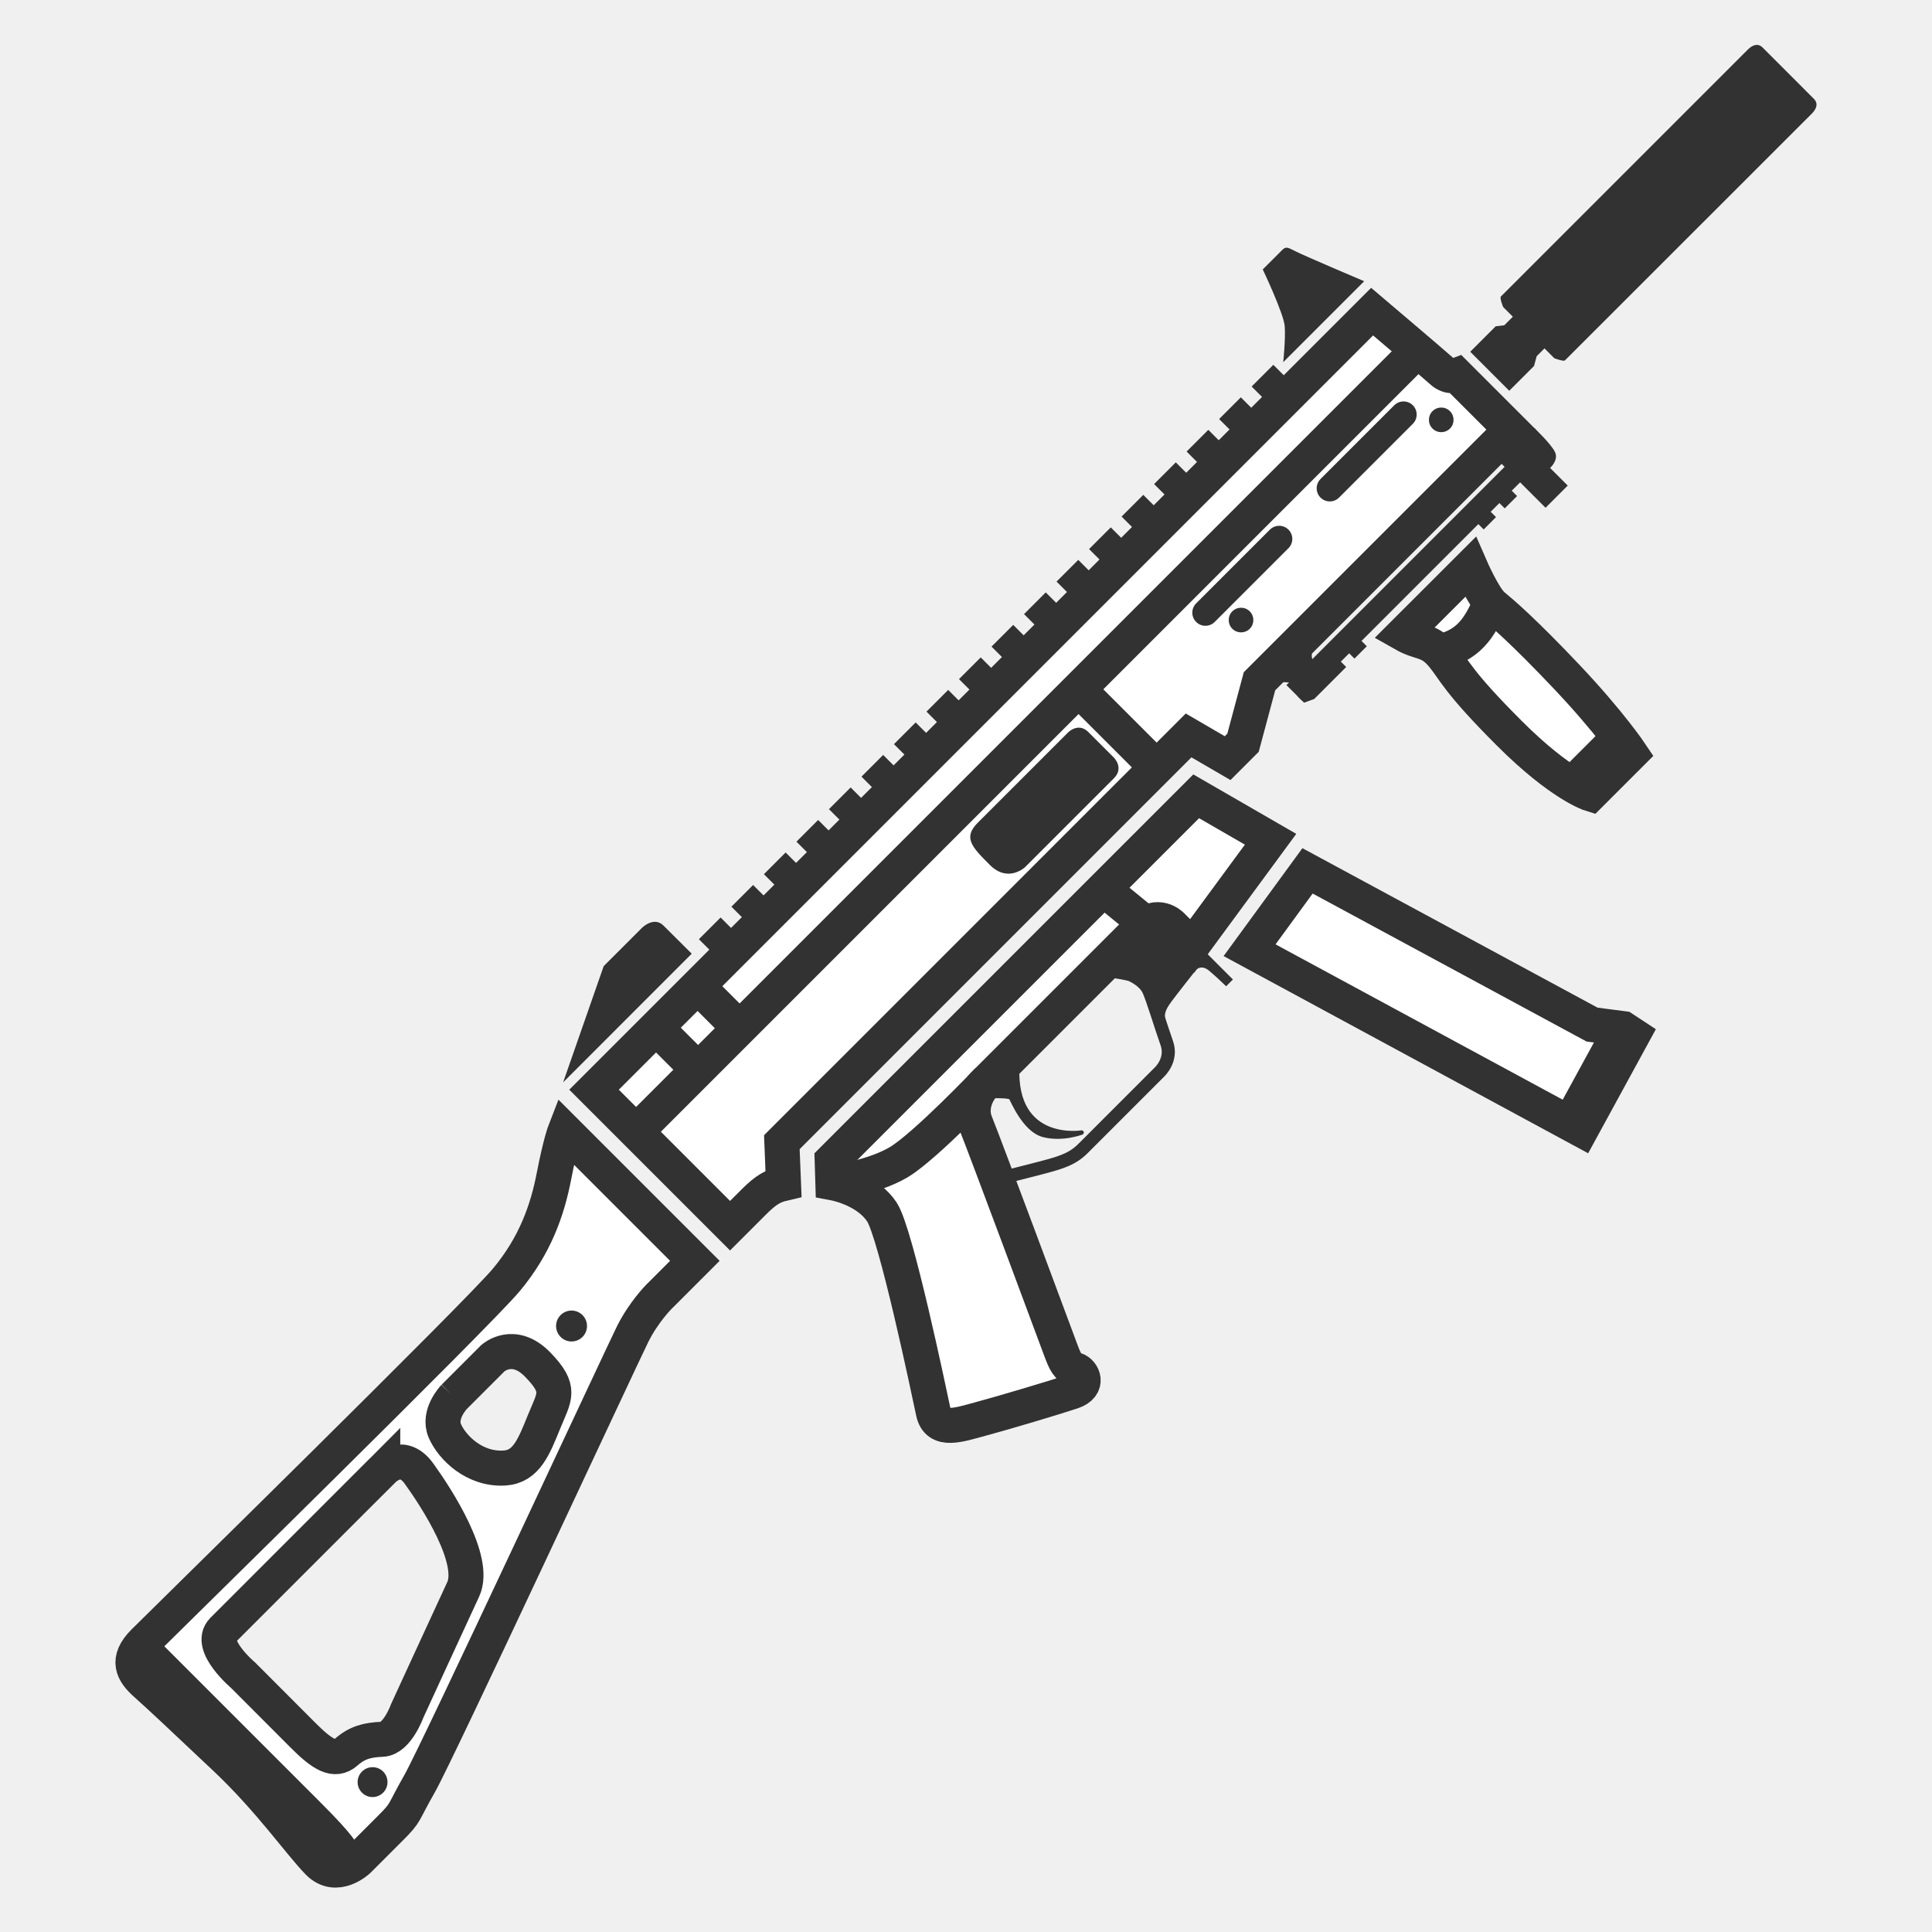
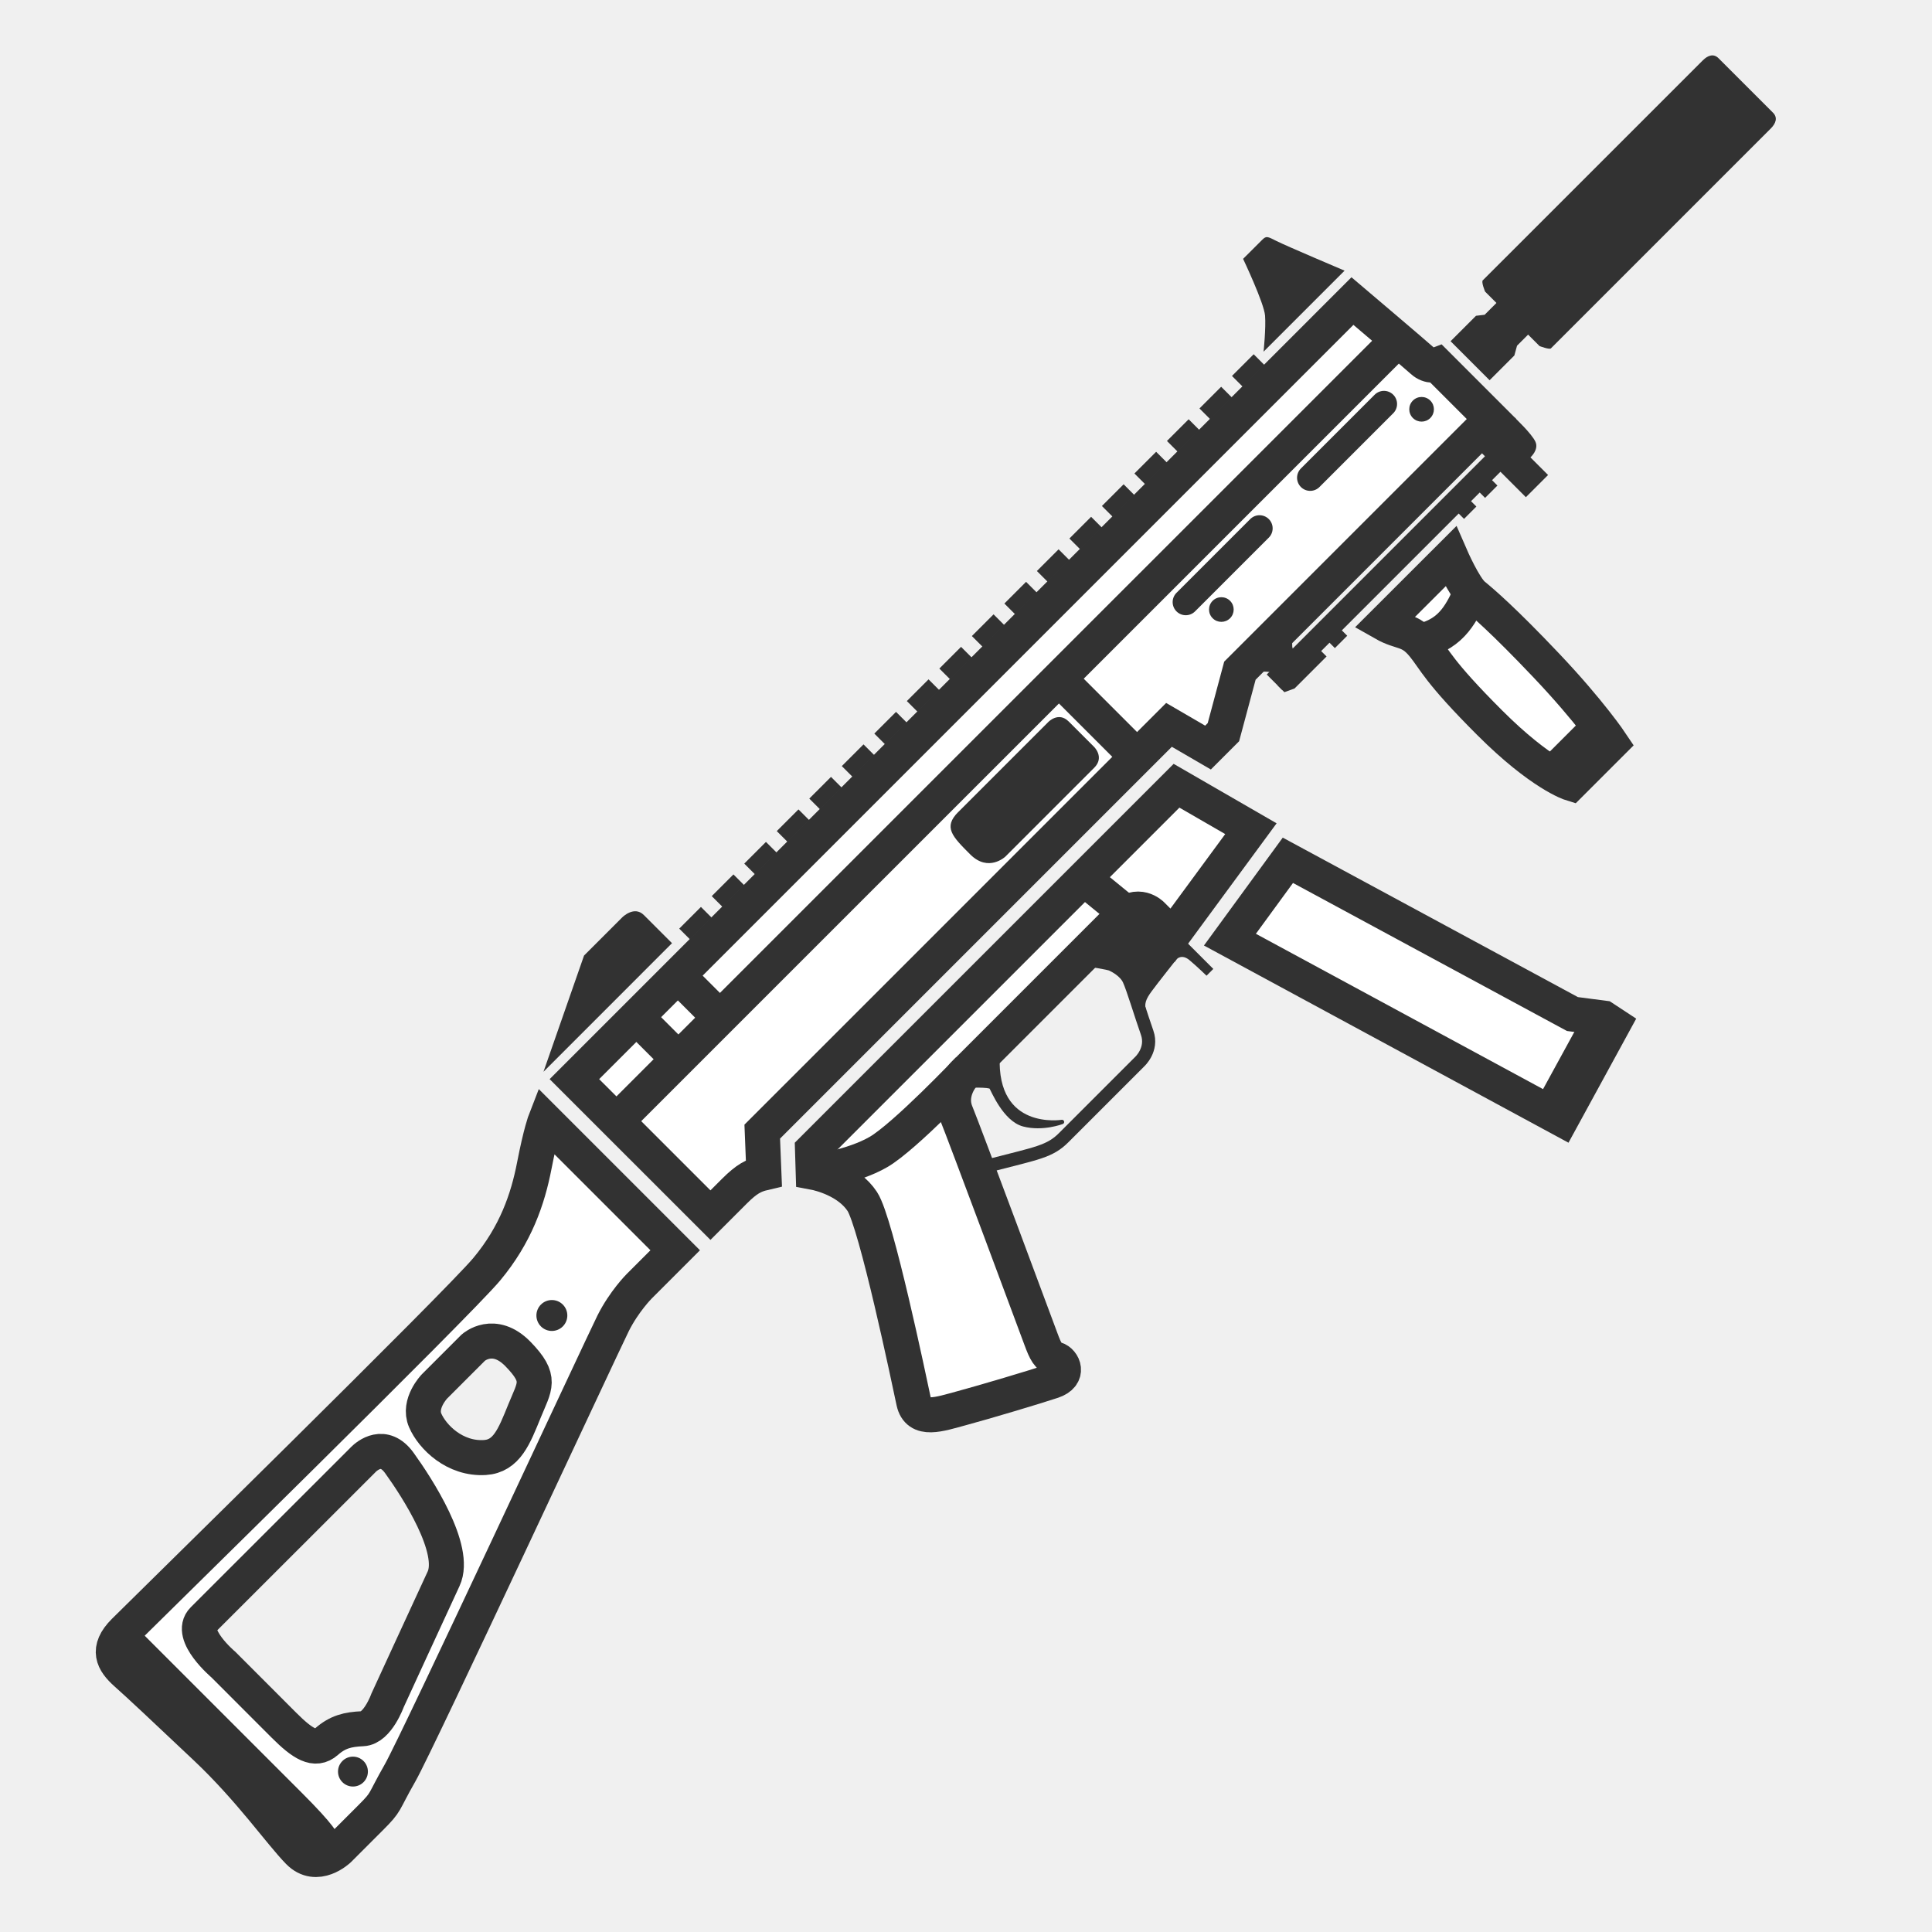
<svg xmlns="http://www.w3.org/2000/svg" width="128" height="128" viewBox="0 0 33.867 33.867" version="1.1" id="svg5" xml:space="preserve">
  <defs id="defs2" />
-   <g id="layer1" transform="translate(1.903491,-2.277212)">
-     <path style="font-variation-settings:normal;opacity:1;vector-effect:none;fill:#ffffff;fill-opacity:1;stroke:#323232;stroke-width:0.614;stroke-linecap:butt;stroke-linejoin:miter;stroke-miterlimit:4;stroke-dasharray:none;stroke-dashoffset:0;stroke-opacity:1;-inkscape-stroke:none;paint-order:fill markers stroke;stop-color:#000000;stop-opacity:1" d="m 10.894,23.763 0.419,-0.419 c 0.217,-0.217 0.339,-0.279 0.518,-0.321 l -0.029,-0.724 7.13,-7.13 0.684,0.398 0.27,-0.27 0.289,-1.078 4.411,-4.411 -0.954,-0.954 c 0,0 -0.132,0.048 -0.257,-0.066 C 23.25,8.674 22.149,7.74 22.149,7.74 L 8.51,21.379 Z" id="path871" />
-     <path id="path1235" style="font-variation-settings:normal;opacity:1;vector-effect:none;fill:#ffffff;fill-opacity:1;stroke:#323232;stroke-width:0.614;stroke-linecap:butt;stroke-linejoin:miter;stroke-miterlimit:4;stroke-dasharray:none;stroke-dashoffset:0;stroke-opacity:1;-inkscape-stroke:none;paint-order:fill markers stroke;stop-color:#000000;stop-opacity:1" d="m 19.065,16.236 -6.381,6.381 0.012,0.394 c 0.114,0.021 0.614,0.139 0.86,0.512 0.246,0.373 0.826,3.154 0.902,3.51 0.076,0.356 0.449,0.22 0.842,0.114 0.394,-0.106 1.287,-0.372 1.592,-0.474 0.305,-0.102 0.186,-0.347 0.055,-0.385 -0.131,-0.038 -0.178,-0.135 -0.258,-0.351 -0.08,-0.216 -1.342,-3.611 -1.49,-3.971 -0.148,-0.36 0.131,-0.665 0.131,-0.665 l 2.756,-2.756 c 0.301,-0.301 0.547,-0.047 0.547,-0.047 l 0.361,0.361 1.375,-1.87 z" />
-     <path style="font-variation-settings:normal;opacity:1;vector-effect:none;fill:#ffffff;fill-opacity:1;stroke:#323232;stroke-width:0.614;stroke-linecap:butt;stroke-linejoin:miter;stroke-miterlimit:4;stroke-dasharray:none;stroke-dashoffset:0;stroke-opacity:1;-inkscape-stroke:none;paint-order:fill markers stroke;stop-color:#000000;stop-opacity:1" d="m 20.001,18.934 1.016,-1.391 4.988,2.695 0.544,0.071 0.169,0.111 -0.905,1.658 -5.812,-3.144 z" id="path2464" />
-     <path id="path4920" style="font-variation-settings:normal;opacity:1;vector-effect:none;fill:#ffffff;fill-opacity:1;stroke:#323232;stroke-width:0.614;stroke-linecap:butt;stroke-linejoin:miter;stroke-miterlimit:4;stroke-dasharray:none;stroke-dashoffset:0;stroke-opacity:1;-inkscape-stroke:none;paint-order:fill markers stroke;stop-color:#000000;stop-opacity:1" d="m 8.001,22.103 c 0,0 -0.08,0.205 -0.194,0.793 -0.114,0.588 -0.326,1.207 -0.834,1.816 -0.508,0.61 -6.037,6.028 -6.354,6.346 -0.318,0.318 -0.195,0.533 0.034,0.737 0.229,0.203 0.622,0.572 1.397,1.304 0.775,0.732 1.302,1.492 1.624,1.822 0.322,0.33 0.705,-0.036 0.705,-0.036 L 4.937,34.327 c 0.296,-0.296 0.203,-0.237 0.517,-0.787 0.313,-0.55 3.542,-7.496 3.734,-7.88 0.192,-0.383 0.455,-0.647 0.455,-0.647 L 10.277,24.379 Z M 6.055,26.767 6.738,26.084 c 0,0 0.359,-0.323 0.784,0.114 0.425,0.437 0.293,0.556 0.113,0.999 -0.18,0.443 -0.311,0.79 -0.694,0.814 -0.526,0.033 -0.921,-0.359 -1.047,-0.652 -0.126,-0.293 0.162,-0.593 0.162,-0.593 z m -1.249,1.283 c 0.069,-0.069 0.363,-0.319 0.635,0.058 0.311,0.431 1.015,1.515 0.775,2.03 -0.239,0.515 -0.982,2.131 -0.982,2.131 0,0 -0.174,0.485 -0.437,0.497 -0.263,0.012 -0.437,0.054 -0.635,0.228 -0.198,0.174 -0.413,0.042 -0.748,-0.293 L 2.358,31.643 c 0,0 -0.62,-0.524 -0.357,-0.788 l 2.79,-2.79 c 0,0 0.005,-0.006 0.015,-0.016 z" />
-     <circle style="font-variation-settings:normal;opacity:1;vector-effect:none;fill:#323232;fill-opacity:1;fill-rule:evenodd;stroke:none;stroke-width:0.153;stroke-linecap:round;stroke-linejoin:round;stroke-miterlimit:4;stroke-dasharray:none;stroke-dashoffset:0;stroke-opacity:1;-inkscape-stroke:none;stop-color:#000000;stop-opacity:1" id="path6702" cx="-12.308" cy="23.785" r="0.271" transform="rotate(-45)" />
-     <circle style="font-variation-settings:normal;opacity:1;vector-effect:none;fill:#323232;fill-opacity:1;fill-rule:evenodd;stroke:none;stroke-width:0.153;stroke-linecap:round;stroke-linejoin:round;stroke-miterlimit:4;stroke-dasharray:none;stroke-dashoffset:0;stroke-opacity:1;-inkscape-stroke:none;stop-color:#000000;stop-opacity:1" id="path6806" cx="-20.428" cy="26.972" r="0.262" transform="rotate(-45)" />
-     <path style="font-variation-settings:normal;opacity:1;vector-effect:none;fill:none;fill-opacity:1;stroke:#323232;stroke-width:0.614;stroke-linecap:butt;stroke-linejoin:miter;stroke-miterlimit:4;stroke-dasharray:none;stroke-dashoffset:0;stroke-opacity:1;-inkscape-stroke:none;paint-order:fill markers stroke;stop-color:#000000;stop-opacity:1" d="m 0.618,31.211 2.885,2.885 c 0.576,0.576 0.585,0.656 0.671,0.803" id="path6921" />
-     <path style="font-variation-settings:normal;opacity:1;vector-effect:none;fill:#323232;fill-opacity:1;stroke:none;stroke-width:0.614;stroke-linecap:butt;stroke-linejoin:miter;stroke-miterlimit:4;stroke-dasharray:none;stroke-dashoffset:0;stroke-opacity:1;-inkscape-stroke:none;paint-order:fill markers stroke;stop-color:#000000;stop-opacity:1" d="m 7.968,21.25 0.711,-2.037 0.67,-0.67 c 0,0 0.208,-0.211 0.379,-0.04 L 10.222,18.995 Z" id="path1081" />
-     <path style="font-variation-settings:normal;opacity:1;vector-effect:none;fill:#323232;fill-opacity:1;stroke:none;stroke-width:0.614;stroke-linecap:butt;stroke-linejoin:miter;stroke-miterlimit:4;stroke-dasharray:none;stroke-dashoffset:0;stroke-opacity:1;-inkscape-stroke:none;paint-order:fill markers stroke;stop-color:#000000;stop-opacity:1" d="M 20.591,8.626 22.01,7.207 c 0,0 -1.037,-0.44 -1.194,-0.52 -0.157,-0.08 -0.178,-0.093 -0.25,-0.021 l -0.334,0.334 c 0,0 0.368,0.775 0.385,0.995 0.017,0.22 -0.026,0.631 -0.026,0.631 z" id="path1785" />
-     <path style="font-variation-settings:normal;opacity:1;fill:none;fill-opacity:1;stroke:#323232;stroke-width:0.23;stroke-linecap:butt;stroke-linejoin:miter;stroke-miterlimit:4;stroke-dasharray:none;stroke-dashoffset:0;stroke-opacity:1;paint-order:fill markers stroke;stop-color:#000000;stop-opacity:1" d="m 15.817,22.884 c 0.799,-0.207 1.027,-0.236 1.269,-0.479 l 1.332,-1.332 c 0,0 0.236,-0.213 0.132,-0.509 -0.105,-0.296 -0.251,-0.784 -0.32,-0.931 -0.069,-0.147 -0.242,-0.237 -0.299,-0.263 -0.057,-0.027 -0.386,-0.075 -0.386,-0.075" id="path2532" />
-     <path style="font-variation-settings:normal;opacity:1;vector-effect:none;fill:#323232;fill-opacity:1;stroke:none;stroke-width:0.614;stroke-linecap:butt;stroke-linejoin:miter;stroke-miterlimit:4;stroke-dasharray:none;stroke-dashoffset:0;stroke-opacity:1;-inkscape-stroke:none;paint-order:fill markers stroke;stop-color:#000000;stop-opacity:1" d="m 18.538,20.205 c -0.051,-0.141 -0.009,-0.23 0.087,-0.362 0.096,-0.132 0.44,-0.566 0.44,-0.566 0,0 0.089,-0.1 0.227,0.017 0.138,0.116 0.298,0.272 0.298,0.272 l 0.119,-0.119 -0.501,-0.501 -0.855,-0.339 -0.654,0.654 0.451,0.171 z" id="path2775" />
-     <path style="font-variation-settings:normal;opacity:1;fill:#323232;fill-opacity:1;stroke:#323232;stroke-width:0.077;stroke-linecap:butt;stroke-linejoin:round;stroke-miterlimit:4;stroke-dasharray:none;stroke-dashoffset:0;stroke-opacity:1;paint-order:fill markers stroke;stop-color:#000000;stop-opacity:1" d="m 15.928,20.972 c -0.06,1.353 1.129,1.158 1.129,1.158 0,0 -0.338,0.129 -0.671,0.042 -0.332,-0.087 -0.539,-0.611 -0.569,-0.653 -0.03,-0.042 -0.41,-0.027 -0.41,-0.027 z" id="path2926" />
-     <path style="font-variation-settings:normal;opacity:1;vector-effect:none;fill:#323232;fill-opacity:1;stroke:none;stroke-width:0.614;stroke-linecap:butt;stroke-linejoin:miter;stroke-miterlimit:4;stroke-dasharray:none;stroke-dashoffset:0;stroke-opacity:1;-inkscape-stroke:none;paint-order:fill markers stroke;stop-color:#000000;stop-opacity:1" d="m 24.385,10.374 0.804,0.804 0.389,-0.389 -0.309,-0.309 c 0,0 0.151,-0.133 0.088,-0.273 C 25.295,10.066 24.993,9.781 24.993,9.781 Z" id="path870" />
-     <path style="font-variation-settings:normal;opacity:1;vector-effect:none;fill:#323232;fill-opacity:1;stroke:none;stroke-width:0.614;stroke-linecap:butt;stroke-linejoin:miter;stroke-miterlimit:4;stroke-dasharray:none;stroke-dashoffset:0;stroke-opacity:1;-inkscape-stroke:none;paint-order:fill markers stroke;stop-color:#000000;stop-opacity:1" d="m 23.869,8.443 0.684,0.684 0.191,-0.191 0.243,-0.243 0.047,-0.172 0.231,-0.231 -0.555,-0.555 -0.244,0.244 -0.151,0.018 -0.269,0.269 z" id="path1232" />
-     <path style="font-variation-settings:normal;opacity:1;vector-effect:none;fill:none;fill-opacity:1;stroke:#323232;stroke-width:0.614;stroke-linecap:butt;stroke-linejoin:miter;stroke-miterlimit:4;stroke-dasharray:none;stroke-dashoffset:0;stroke-opacity:1;-inkscape-stroke:none;paint-order:fill markers stroke;stop-color:#000000;stop-opacity:1" d="m 25.634,21.931 0.865,-1.585" id="path1731" />
-     <path style="font-variation-settings:normal;opacity:1;vector-effect:none;fill:#323232;fill-opacity:1;stroke:none;stroke-width:0.614;stroke-linecap:butt;stroke-linejoin:miter;stroke-miterlimit:4;stroke-dasharray:none;stroke-dashoffset:0;stroke-opacity:1;-inkscape-stroke:none;paint-order:fill markers stroke;stop-color:#000000;stop-opacity:1" d="M 15.239,16.697 16.818,15.118 c 0,0 0.178,-0.186 0.356,-0.009 l 0.444,0.444 c 0,0 0.191,0.182 0.004,0.368 l -1.558,1.558 c 0,0 -0.296,0.279 -0.614,-0.038 -0.317,-0.317 -0.478,-0.478 -0.211,-0.745 z" id="path2312" />
-     <path style="font-variation-settings:normal;opacity:1;vector-effect:none;fill:none;fill-opacity:1;stroke:#323232;stroke-width:0.614;stroke-linecap:butt;stroke-linejoin:miter;stroke-miterlimit:4;stroke-dasharray:none;stroke-dashoffset:0;stroke-opacity:1;-inkscape-stroke:none;paint-order:fill markers stroke;stop-color:#000000;stop-opacity:1" d="M 9.271,22.092 22.993,8.37" id="path2630" />
-     <path style="font-variation-settings:normal;opacity:1;vector-effect:none;fill:none;fill-opacity:1;stroke:#323232;stroke-width:0.614;stroke-linecap:butt;stroke-linejoin:miter;stroke-miterlimit:4;stroke-dasharray:none;stroke-dashoffset:0;stroke-opacity:1;-inkscape-stroke:none;paint-order:fill markers stroke;stop-color:#000000;stop-opacity:1" d="m 17.104,14.461 c 1.197,1.197 1.197,1.197 1.197,1.197" id="path2745" />
-     <path style="font-variation-settings:normal;opacity:1;vector-effect:none;fill:none;fill-opacity:1;stroke:#323232;stroke-width:0.614;stroke-linecap:butt;stroke-linejoin:miter;stroke-miterlimit:4;stroke-dasharray:none;stroke-dashoffset:0;stroke-opacity:1;-inkscape-stroke:none;paint-order:fill markers stroke;stop-color:#000000;stop-opacity:1" d="m 9.707,20.403 c 0.662,0.662 0.662,0.662 0.662,0.662" id="path2860" />
-     <path style="font-variation-settings:normal;vector-effect:none;fill:none;fill-opacity:1;stroke:#323232;stroke-width:0.614;stroke-linecap:butt;stroke-linejoin:miter;stroke-miterlimit:4;stroke-dasharray:none;stroke-dashoffset:0;stroke-opacity:1;-inkscape-stroke:none;paint-order:fill markers stroke;stop-color:#000000" d="m 10.435,19.675 c 0.662,0.662 0.662,0.662 0.662,0.662" id="path2860-9" />
-     <path style="font-variation-settings:normal;fill:none;fill-opacity:1;stroke:#323232;stroke-width:0.384;stroke-linecap:butt;stroke-linejoin:miter;stroke-miterlimit:4;stroke-dasharray:none;stroke-dashoffset:0;stroke-opacity:1;paint-order:fill markers stroke;stop-color:#000000" d="m 24.679,10.525 -3.897,3.897" id="path15577" />
-     <path style="font-variation-settings:normal;fill:#323232;fill-opacity:1;stroke:none;stroke-width:0.614;stroke-linecap:butt;stroke-linejoin:miter;stroke-miterlimit:4;stroke-dasharray:none;stroke-dashoffset:0;stroke-opacity:1;paint-order:fill markers stroke;stop-color:#000000" d="m 20.424,14.269 c 0.123,-0.064 0.327,-0.017 0.327,-0.017 l 0.373,-0.373 c 0,0 -0.034,-0.049 -0.032,-0.101 0.003,-0.052 -0.013,-0.16 -0.013,-0.16 z" id="path15692" />
-     <path style="font-variation-settings:normal;fill:none;fill-opacity:1;stroke:#323232;stroke-width:0.306;stroke-linecap:butt;stroke-linejoin:miter;stroke-miterlimit:4;stroke-dasharray:none;stroke-dashoffset:0;stroke-opacity:1;paint-order:fill markers stroke;stop-color:#000000" d="m 24.408,10.907 0.174,0.174" id="path15843" />
-     <path style="font-variation-settings:normal;fill:none;fill-opacity:1;stroke:#323232;stroke-width:0.306;stroke-linecap:butt;stroke-linejoin:miter;stroke-miterlimit:4;stroke-dasharray:none;stroke-dashoffset:0;stroke-opacity:1;paint-order:fill markers stroke;stop-color:#000000" d="m 24.039,11.276 0.174,0.174" id="path15843-4" />
-     <path style="font-variation-settings:normal;fill:none;fill-opacity:1;stroke:#323232;stroke-width:0.306;stroke-linecap:butt;stroke-linejoin:miter;stroke-miterlimit:4;stroke-dasharray:none;stroke-dashoffset:0;stroke-opacity:1;paint-order:fill markers stroke;stop-color:#000000" d="m 21.774,13.54 0.174,0.174" id="path15843-4-7-5" />
-     <path style="color:#000000;fill:#323232;stroke-width:0.116;-inkscape-stroke:none;paint-order:fill markers stroke" d="m 20.838,14.477 0.118,0.118 0.178,-0.065 0.561,-0.561 -0.174,-0.174 z" id="path15843-4-4-1-7" />
-     <path id="path16895" style="font-variation-settings:normal;fill:#ffffff;fill-opacity:1;stroke:#323232;stroke-width:0.614;stroke-linecap:butt;stroke-linejoin:miter;stroke-miterlimit:4;stroke-dasharray:none;stroke-dashoffset:0;stroke-opacity:1;paint-order:fill markers stroke;stop-color:#000000" d="m 22.698,13.39 c 0.313,0.178 0.45,0.089 0.694,0.388 0.205,0.251 0.258,0.45 1.162,1.353 0.903,0.903 1.423,1.064 1.423,1.064 l 0.706,-0.706 c 0,0 -0.367,-0.55 -1.131,-1.356 -0.764,-0.806 -1.125,-1.111 -1.285,-1.243 -0.16,-0.132 -0.395,-0.673 -0.395,-0.673 z" />
-     <path style="font-variation-settings:normal;fill:none;fill-opacity:1;stroke:#323232;stroke-width:0.614;stroke-linecap:butt;stroke-linejoin:miter;stroke-miterlimit:4;stroke-dasharray:none;stroke-dashoffset:0;stroke-opacity:1;paint-order:fill markers stroke;stop-color:#000000" d="m 25.68,16 0.83,-0.83" id="path18871" />
-     <path style="font-variation-settings:normal;fill:none;fill-opacity:1;stroke:#323232;stroke-width:0.614;stroke-linecap:butt;stroke-linejoin:miter;stroke-miterlimit:4;stroke-dasharray:none;stroke-dashoffset:0;stroke-opacity:1;paint-order:fill markers stroke;stop-color:#000000" d="m 23.364,13.694 c 0.545,-0.128 0.703,-0.51 0.879,-0.879" id="path18877" />
-     <path style="font-variation-settings:normal;opacity:1;fill:none;fill-opacity:1;stroke:#323232;stroke-width:0.46;stroke-linecap:round;stroke-linejoin:miter;stroke-miterlimit:4;stroke-dasharray:none;stroke-dashoffset:0;stroke-opacity:1;paint-order:fill markers stroke;stop-color:#000000;stop-opacity:1" d="m 19.227,13.017 1.293,-1.293" id="path4760" />
-     <path style="font-variation-settings:normal;fill:none;fill-opacity:1;stroke:#323232;stroke-width:0.46;stroke-linecap:round;stroke-linejoin:miter;stroke-miterlimit:4;stroke-dasharray:none;stroke-dashoffset:0;stroke-opacity:1;paint-order:fill markers stroke;stop-color:#000000" d="M 21.407,10.837 22.7,9.544" id="path4760-0" />
-     <path style="font-variation-settings:normal;opacity:1;vector-effect:none;fill:none;fill-opacity:1;stroke:#323232;stroke-width:0.614;stroke-linecap:butt;stroke-linejoin:miter;stroke-miterlimit:4;stroke-dasharray:none;stroke-dashoffset:0;stroke-opacity:1;-inkscape-stroke:none;paint-order:fill markers stroke;stop-color:#000000;stop-opacity:1" d="m 18.352,18.608 -1.005,-0.821" id="path6051" />
-     <circle style="font-variation-settings:normal;opacity:1;vector-effect:none;fill:#323232;fill-opacity:1;fill-rule:evenodd;stroke:none;stroke-width:0.153;stroke-linecap:round;stroke-linejoin:round;stroke-miterlimit:4;stroke-dasharray:none;stroke-dashoffset:0;stroke-opacity:1;-inkscape-stroke:none;stop-color:#000000;stop-opacity:1" id="path6155" cx="4.741" cy="23.333" r="0.216" transform="rotate(-45)" />
-     <circle style="font-variation-settings:normal;vector-effect:none;fill:#323232;fill-opacity:1;fill-rule:evenodd;stroke:none;stroke-width:0.153;stroke-linecap:round;stroke-linejoin:round;stroke-miterlimit:4;stroke-dasharray:none;stroke-dashoffset:0;stroke-opacity:1;-inkscape-stroke:none;stop-color:#000000" id="path6155-0" cx="9.704" cy="23.333" r="0.216" transform="rotate(-45)" />
-     <path style="font-variation-settings:normal;opacity:1;vector-effect:none;fill:none;fill-opacity:1;stroke:#323232;stroke-width:0.614;stroke-linecap:butt;stroke-linejoin:miter;stroke-miterlimit:4;stroke-dasharray:none;stroke-dashoffset:0;stroke-opacity:1;-inkscape-stroke:none;paint-order:fill markers stroke;stop-color:#000000;stop-opacity:1" d="m 15.419,21.211 c 0,0 -1.114,1.173 -1.575,1.443 -0.461,0.269 -1.149,0.357 -1.149,0.357" id="path6919" />
-     <path d="m 24.408,7.473 4.325,-4.325 c 0.083,-0.083 0.179,-0.12 0.262,-0.037 l 0.897,0.898 c 0.083,0.083 0.046,0.179 -0.037,0.262 L 25.53,8.594 C 25.505,8.619 25.343,8.557 25.343,8.557 L 24.446,7.659 c 0,0 -0.066,-0.158 -0.038,-0.187 z" style="fill:#323232;stroke-width:0.198" id="path1" />
-     <path style="fill:none;stroke:#323232;stroke-width:0.269;stroke-linecap:square;stroke-linejoin:round;stroke-dasharray:0.269, 0.537;stroke-dashoffset:0;stroke-opacity:1;paint-order:fill markers stroke" d="M 10.538,18.741 20.592,8.688" id="path2" />
+   <g id="layer1" transform="translate(3.978872,-2.974388)">
+     <path style="font-variation-settings:normal;opacity:1;vector-effect:none;fill:#ffffff;fill-opacity:1;stroke:#323232;stroke-width:0.614;stroke-linecap:butt;stroke-linejoin:miter;stroke-miterlimit:4;stroke-dasharray:none;stroke-dashoffset:0;stroke-opacity:1;-inkscape-stroke:none;paint-order:fill markers stroke;stop-color:#000000;stop-opacity:1" d="m 8.475,24.275 0.419,-0.419 c 0.217,-0.217 0.339,-0.279 0.518,-0.321 l -0.029,-0.724 7.13,-7.13 0.684,0.398 0.27,-0.27 0.289,-1.078 4.411,-4.411 -0.954,-0.954 c 0,0 -0.132,0.048 -0.257,-0.066 -0.126,-0.114 -1.227,-1.048 -1.227,-1.048 L 6.09,21.891 Z" id="path871" />
+     <path id="path1235" style="font-variation-settings:normal;opacity:1;vector-effect:none;fill:#ffffff;fill-opacity:1;stroke:#323232;stroke-width:0.614;stroke-linecap:butt;stroke-linejoin:miter;stroke-miterlimit:4;stroke-dasharray:none;stroke-dashoffset:0;stroke-opacity:1;-inkscape-stroke:none;paint-order:fill markers stroke;stop-color:#000000;stop-opacity:1" d="m 16.645,16.748 -6.381,6.381 0.012,0.394 c 0.114,0.021 0.614,0.139 0.86,0.512 0.246,0.373 0.826,3.154 0.902,3.51 0.076,0.356 0.449,0.22 0.842,0.114 0.394,-0.106 1.287,-0.372 1.592,-0.474 0.305,-0.102 0.186,-0.347 0.055,-0.385 -0.131,-0.038 -0.178,-0.135 -0.258,-0.351 -0.08,-0.216 -1.342,-3.611 -1.49,-3.971 -0.148,-0.36 0.131,-0.665 0.131,-0.665 l 2.756,-2.756 c 0.301,-0.301 0.547,-0.047 0.547,-0.047 l 0.361,0.361 1.375,-1.87 z" />
+     <path style="font-variation-settings:normal;opacity:1;vector-effect:none;fill:#ffffff;fill-opacity:1;stroke:#323232;stroke-width:0.614;stroke-linecap:butt;stroke-linejoin:miter;stroke-miterlimit:4;stroke-dasharray:none;stroke-dashoffset:0;stroke-opacity:1;-inkscape-stroke:none;paint-order:fill markers stroke;stop-color:#000000;stop-opacity:1" d="m 17.581,19.446 1.016,-1.391 4.988,2.695 0.544,0.071 0.169,0.111 -0.905,1.658 -5.812,-3.144 z" id="path2464" />
+     <path id="path4920" style="font-variation-settings:normal;opacity:1;vector-effect:none;fill:#ffffff;fill-opacity:1;stroke:#323232;stroke-width:0.614;stroke-linecap:butt;stroke-linejoin:miter;stroke-miterlimit:4;stroke-dasharray:none;stroke-dashoffset:0;stroke-opacity:1;-inkscape-stroke:none;paint-order:fill markers stroke;stop-color:#000000;stop-opacity:1" d="m 5.581,22.615 c 0,0 -0.08,0.205 -0.194,0.793 -0.114,0.588 -0.326,1.207 -0.834,1.816 -0.508,0.61 -6.037,6.028 -6.354,6.346 -0.318,0.318 -0.195,0.533 0.034,0.737 0.229,0.203 0.622,0.572 1.397,1.304 0.775,0.732 1.302,1.492 1.624,1.822 0.322,0.33 0.705,-0.036 0.705,-0.036 l 0.559,-0.559 c 0.296,-0.296 0.203,-0.237 0.517,-0.787 0.313,-0.55 3.542,-7.496 3.734,-7.88 0.192,-0.383 0.455,-0.647 0.455,-0.647 L 7.857,24.891 Z M 3.636,27.279 4.318,26.597 c 0,0 0.359,-0.323 0.784,0.114 0.425,0.437 0.293,0.556 0.113,0.999 -0.18,0.443 -0.311,0.79 -0.694,0.814 -0.526,0.033 -0.921,-0.359 -1.047,-0.652 C 3.348,27.579 3.636,27.279 3.636,27.279 Z m -1.249,1.283 c 0.069,-0.069 0.363,-0.319 0.635,0.058 0.311,0.431 1.015,1.515 0.775,2.03 -0.239,0.515 -0.982,2.131 -0.982,2.131 0,0 -0.174,0.485 -0.437,0.497 -0.263,0.012 -0.437,0.054 -0.635,0.228 -0.198,0.174 -0.413,0.042 -0.748,-0.293 L -0.062,32.155 c 0,0 -0.62,-0.524 -0.357,-0.788 L 2.372,28.578 c 0,0 0.005,-0.006 0.015,-0.016 z" />
+     <circle style="font-variation-settings:normal;opacity:1;vector-effect:none;fill:#323232;fill-opacity:1;fill-rule:evenodd;stroke:none;stroke-width:0.153;stroke-linecap:round;stroke-linejoin:round;stroke-miterlimit:4;stroke-dasharray:none;stroke-dashoffset:0;stroke-opacity:1;-inkscape-stroke:none;stop-color:#000000;stop-opacity:1" id="path6702" cx="-14.382" cy="22.436" r="0.271" transform="rotate(-45)" />
+     <circle style="font-variation-settings:normal;opacity:1;vector-effect:none;fill:#323232;fill-opacity:1;fill-rule:evenodd;stroke:none;stroke-width:0.153;stroke-linecap:round;stroke-linejoin:round;stroke-miterlimit:4;stroke-dasharray:none;stroke-dashoffset:0;stroke-opacity:1;-inkscape-stroke:none;stop-color:#000000;stop-opacity:1" id="path6806" cx="-22.501" cy="25.624" r="0.262" transform="rotate(-45)" />
+     <path style="font-variation-settings:normal;opacity:1;vector-effect:none;fill:none;fill-opacity:1;stroke:#323232;stroke-width:0.614;stroke-linecap:butt;stroke-linejoin:miter;stroke-miterlimit:4;stroke-dasharray:none;stroke-dashoffset:0;stroke-opacity:1;-inkscape-stroke:none;paint-order:fill markers stroke;stop-color:#000000;stop-opacity:1" d="m -1.801,31.723 2.885,2.885 c 0.576,0.576 0.585,0.656 0.671,0.803" id="path6921" />
+     <path style="font-variation-settings:normal;opacity:1;vector-effect:none;fill:#323232;fill-opacity:1;stroke:none;stroke-width:0.614;stroke-linecap:butt;stroke-linejoin:miter;stroke-miterlimit:4;stroke-dasharray:none;stroke-dashoffset:0;stroke-opacity:1;-inkscape-stroke:none;paint-order:fill markers stroke;stop-color:#000000;stop-opacity:1" d="m 5.548,21.762 0.711,-2.037 0.67,-0.67 c 0,0 0.208,-0.211 0.379,-0.04 l 0.493,0.493 z" id="path1081" />
+     <path style="font-variation-settings:normal;opacity:1;vector-effect:none;fill:#323232;fill-opacity:1;stroke:none;stroke-width:0.614;stroke-linecap:butt;stroke-linejoin:miter;stroke-miterlimit:4;stroke-dasharray:none;stroke-dashoffset:0;stroke-opacity:1;-inkscape-stroke:none;paint-order:fill markers stroke;stop-color:#000000;stop-opacity:1" d="m 18.172,9.138 1.419,-1.419 c 0,0 -1.037,-0.44 -1.194,-0.52 -0.157,-0.08 -0.178,-0.093 -0.25,-0.021 L 17.812,7.512 c 0,0 0.368,0.775 0.385,0.995 0.017,0.22 -0.026,0.631 -0.026,0.631 z" id="path1785" />
+     <path style="font-variation-settings:normal;opacity:1;fill:none;fill-opacity:1;stroke:#323232;stroke-width:0.23;stroke-linecap:butt;stroke-linejoin:miter;stroke-miterlimit:4;stroke-dasharray:none;stroke-dashoffset:0;stroke-opacity:1;paint-order:fill markers stroke;stop-color:#000000;stop-opacity:1" d="m 13.397,23.397 c 0.799,-0.207 1.027,-0.236 1.269,-0.479 l 1.332,-1.332 c 0,0 0.236,-0.213 0.132,-0.509 -0.105,-0.296 -0.251,-0.784 -0.32,-0.931 -0.069,-0.147 -0.242,-0.237 -0.299,-0.263 -0.057,-0.027 -0.386,-0.075 -0.386,-0.075" id="path2532" />
+     <path style="font-variation-settings:normal;opacity:1;vector-effect:none;fill:#323232;fill-opacity:1;stroke:none;stroke-width:0.614;stroke-linecap:butt;stroke-linejoin:miter;stroke-miterlimit:4;stroke-dasharray:none;stroke-dashoffset:0;stroke-opacity:1;-inkscape-stroke:none;paint-order:fill markers stroke;stop-color:#000000;stop-opacity:1" d="m 16.119,20.717 c -0.051,-0.141 -0.009,-0.23 0.087,-0.362 0.096,-0.132 0.44,-0.566 0.44,-0.566 0,0 0.089,-0.1 0.227,0.017 0.138,0.116 0.298,0.272 0.298,0.272 l 0.119,-0.119 -0.501,-0.501 -0.855,-0.339 -0.654,0.654 0.451,0.171 z" id="path2775" />
+     <path style="font-variation-settings:normal;opacity:1;fill:#323232;fill-opacity:1;stroke:#323232;stroke-width:0.077;stroke-linecap:butt;stroke-linejoin:round;stroke-miterlimit:4;stroke-dasharray:none;stroke-dashoffset:0;stroke-opacity:1;paint-order:fill markers stroke;stop-color:#000000;stop-opacity:1" d="m 13.508,21.484 c -0.06,1.353 1.129,1.158 1.129,1.158 0,0 -0.338,0.129 -0.671,0.042 -0.332,-0.087 -0.539,-0.611 -0.569,-0.653 -0.03,-0.042 -0.41,-0.027 -0.41,-0.027 z" id="path2926" />
+     <path style="font-variation-settings:normal;opacity:1;vector-effect:none;fill:#323232;fill-opacity:1;stroke:none;stroke-width:0.614;stroke-linecap:butt;stroke-linejoin:miter;stroke-miterlimit:4;stroke-dasharray:none;stroke-dashoffset:0;stroke-opacity:1;-inkscape-stroke:none;paint-order:fill markers stroke;stop-color:#000000;stop-opacity:1" d="m 21.965,10.886 0.804,0.804 0.389,-0.389 -0.309,-0.309 c 0,0 0.151,-0.133 0.088,-0.273 -0.063,-0.141 -0.365,-0.425 -0.365,-0.425 z" id="path870" />
+     <path style="font-variation-settings:normal;opacity:1;vector-effect:none;fill:#323232;fill-opacity:1;stroke:none;stroke-width:0.614;stroke-linecap:butt;stroke-linejoin:miter;stroke-miterlimit:4;stroke-dasharray:none;stroke-dashoffset:0;stroke-opacity:1;-inkscape-stroke:none;paint-order:fill markers stroke;stop-color:#000000;stop-opacity:1" d="m 21.449,8.956 0.684,0.684 0.191,-0.191 0.243,-0.243 0.047,-0.172 0.231,-0.231 -0.555,-0.555 -0.244,0.244 -0.151,0.018 -0.269,0.269 z" id="path1232" />
+     <path style="font-variation-settings:normal;opacity:1;vector-effect:none;fill:none;fill-opacity:1;stroke:#323232;stroke-width:0.614;stroke-linecap:butt;stroke-linejoin:miter;stroke-miterlimit:4;stroke-dasharray:none;stroke-dashoffset:0;stroke-opacity:1;-inkscape-stroke:none;paint-order:fill markers stroke;stop-color:#000000;stop-opacity:1" d="M 23.214,22.443 24.08,20.859" id="path1731" />
+     <path style="font-variation-settings:normal;opacity:1;vector-effect:none;fill:#323232;fill-opacity:1;stroke:none;stroke-width:0.614;stroke-linecap:butt;stroke-linejoin:miter;stroke-miterlimit:4;stroke-dasharray:none;stroke-dashoffset:0;stroke-opacity:1;-inkscape-stroke:none;paint-order:fill markers stroke;stop-color:#000000;stop-opacity:1" d="m 12.819,17.209 1.579,-1.579 c 0,0 0.178,-0.186 0.356,-0.009 l 0.444,0.444 c 0,0 0.191,0.182 0.004,0.368 l -1.558,1.558 c 0,0 -0.296,0.279 -0.614,-0.038 -0.317,-0.317 -0.478,-0.478 -0.211,-0.745 z" id="path2312" />
+     <path style="font-variation-settings:normal;opacity:1;vector-effect:none;fill:none;fill-opacity:1;stroke:#323232;stroke-width:0.614;stroke-linecap:butt;stroke-linejoin:miter;stroke-miterlimit:4;stroke-dasharray:none;stroke-dashoffset:0;stroke-opacity:1;-inkscape-stroke:none;paint-order:fill markers stroke;stop-color:#000000;stop-opacity:1" d="M 6.851,22.604 20.574,8.882" id="path2630" />
+     <path style="font-variation-settings:normal;opacity:1;vector-effect:none;fill:none;fill-opacity:1;stroke:#323232;stroke-width:0.614;stroke-linecap:butt;stroke-linejoin:miter;stroke-miterlimit:4;stroke-dasharray:none;stroke-dashoffset:0;stroke-opacity:1;-inkscape-stroke:none;paint-order:fill markers stroke;stop-color:#000000;stop-opacity:1" d="m 14.685,14.973 c 1.197,1.197 1.197,1.197 1.197,1.197" id="path2745" />
+     <path style="font-variation-settings:normal;opacity:1;vector-effect:none;fill:none;fill-opacity:1;stroke:#323232;stroke-width:0.614;stroke-linecap:butt;stroke-linejoin:miter;stroke-miterlimit:4;stroke-dasharray:none;stroke-dashoffset:0;stroke-opacity:1;-inkscape-stroke:none;paint-order:fill markers stroke;stop-color:#000000;stop-opacity:1" d="m 7.287,20.916 c 0.662,0.662 0.662,0.662 0.662,0.662" id="path2860" />
+     <path style="font-variation-settings:normal;vector-effect:none;fill:none;fill-opacity:1;stroke:#323232;stroke-width:0.614;stroke-linecap:butt;stroke-linejoin:miter;stroke-miterlimit:4;stroke-dasharray:none;stroke-dashoffset:0;stroke-opacity:1;-inkscape-stroke:none;paint-order:fill markers stroke;stop-color:#000000" d="m 8.015,20.188 c 0.662,0.662 0.662,0.662 0.662,0.662" id="path2860-9" />
+     <path style="font-variation-settings:normal;fill:none;fill-opacity:1;stroke:#323232;stroke-width:0.384;stroke-linecap:butt;stroke-linejoin:miter;stroke-miterlimit:4;stroke-dasharray:none;stroke-dashoffset:0;stroke-opacity:1;paint-order:fill markers stroke;stop-color:#000000" d="M 22.259,11.037 18.362,14.934" id="path15577" />
+     <path style="font-variation-settings:normal;fill:#323232;fill-opacity:1;stroke:none;stroke-width:0.614;stroke-linecap:butt;stroke-linejoin:miter;stroke-miterlimit:4;stroke-dasharray:none;stroke-dashoffset:0;stroke-opacity:1;paint-order:fill markers stroke;stop-color:#000000" d="m 18.005,14.781 c 0.123,-0.064 0.327,-0.017 0.327,-0.017 l 0.373,-0.373 c 0,0 -0.034,-0.049 -0.032,-0.101 0.003,-0.052 -0.013,-0.16 -0.013,-0.16 z" id="path15692" />
+     <path style="font-variation-settings:normal;fill:none;fill-opacity:1;stroke:#323232;stroke-width:0.306;stroke-linecap:butt;stroke-linejoin:miter;stroke-miterlimit:4;stroke-dasharray:none;stroke-dashoffset:0;stroke-opacity:1;paint-order:fill markers stroke;stop-color:#000000" d="m 21.988,11.42 0.174,0.174" id="path15843" />
+     <path style="font-variation-settings:normal;fill:none;fill-opacity:1;stroke:#323232;stroke-width:0.306;stroke-linecap:butt;stroke-linejoin:miter;stroke-miterlimit:4;stroke-dasharray:none;stroke-dashoffset:0;stroke-opacity:1;paint-order:fill markers stroke;stop-color:#000000" d="m 21.619,11.788 0.174,0.174" id="path15843-4" />
+     <path style="font-variation-settings:normal;fill:none;fill-opacity:1;stroke:#323232;stroke-width:0.306;stroke-linecap:butt;stroke-linejoin:miter;stroke-miterlimit:4;stroke-dasharray:none;stroke-dashoffset:0;stroke-opacity:1;paint-order:fill markers stroke;stop-color:#000000" d="m 19.355,14.053 0.174,0.174" id="path15843-4-7-5" />
+     <path style="color:#000000;fill:#323232;stroke-width:0.116;-inkscape-stroke:none;paint-order:fill markers stroke" d="m 18.418,14.99 0.118,0.118 0.178,-0.065 0.561,-0.561 -0.174,-0.174 z" id="path15843-4-4-1-7" />
+     <path id="path16895" style="font-variation-settings:normal;fill:#ffffff;fill-opacity:1;stroke:#323232;stroke-width:0.614;stroke-linecap:butt;stroke-linejoin:miter;stroke-miterlimit:4;stroke-dasharray:none;stroke-dashoffset:0;stroke-opacity:1;paint-order:fill markers stroke;stop-color:#000000" d="m 20.278,13.902 c 0.313,0.178 0.45,0.089 0.694,0.388 0.205,0.251 0.258,0.45 1.162,1.353 0.903,0.903 1.423,1.064 1.423,1.064 l 0.706,-0.706 c 0,0 -0.367,-0.55 -1.131,-1.356 -0.764,-0.806 -1.125,-1.111 -1.285,-1.243 -0.16,-0.132 -0.395,-0.673 -0.395,-0.673 z" />
+     <path style="font-variation-settings:normal;fill:none;fill-opacity:1;stroke:#323232;stroke-width:0.614;stroke-linecap:butt;stroke-linejoin:miter;stroke-miterlimit:4;stroke-dasharray:none;stroke-dashoffset:0;stroke-opacity:1;paint-order:fill markers stroke;stop-color:#000000" d="m 23.26,16.512 0.83,-0.83" id="path18871" />
+     <path style="font-variation-settings:normal;fill:none;fill-opacity:1;stroke:#323232;stroke-width:0.614;stroke-linecap:butt;stroke-linejoin:miter;stroke-miterlimit:4;stroke-dasharray:none;stroke-dashoffset:0;stroke-opacity:1;paint-order:fill markers stroke;stop-color:#000000" d="m 20.945,14.207 c 0.545,-0.128 0.703,-0.51 0.879,-0.879" id="path18877" />
+     <path style="font-variation-settings:normal;opacity:1;fill:none;fill-opacity:1;stroke:#323232;stroke-width:0.46;stroke-linecap:round;stroke-linejoin:miter;stroke-miterlimit:4;stroke-dasharray:none;stroke-dashoffset:0;stroke-opacity:1;paint-order:fill markers stroke;stop-color:#000000;stop-opacity:1" d="m 16.807,13.529 1.293,-1.293" id="path4760" />
+     <path style="font-variation-settings:normal;fill:none;fill-opacity:1;stroke:#323232;stroke-width:0.46;stroke-linecap:round;stroke-linejoin:miter;stroke-miterlimit:4;stroke-dasharray:none;stroke-dashoffset:0;stroke-opacity:1;paint-order:fill markers stroke;stop-color:#000000" d="m 18.988,11.349 1.293,-1.293" id="path4760-0" />
+     <path style="font-variation-settings:normal;opacity:1;vector-effect:none;fill:none;fill-opacity:1;stroke:#323232;stroke-width:0.614;stroke-linecap:butt;stroke-linejoin:miter;stroke-miterlimit:4;stroke-dasharray:none;stroke-dashoffset:0;stroke-opacity:1;-inkscape-stroke:none;paint-order:fill markers stroke;stop-color:#000000;stop-opacity:1" d="m 15.933,19.12 -1.005,-0.821" id="path6051" />
+     <circle style="font-variation-settings:normal;opacity:1;vector-effect:none;fill:#323232;fill-opacity:1;fill-rule:evenodd;stroke:none;stroke-width:0.153;stroke-linecap:round;stroke-linejoin:round;stroke-miterlimit:4;stroke-dasharray:none;stroke-dashoffset:0;stroke-opacity:1;-inkscape-stroke:none;stop-color:#000000;stop-opacity:1" id="path6155" cx="2.667" cy="21.984" r="0.216" transform="rotate(-45)" />
+     <circle style="font-variation-settings:normal;vector-effect:none;fill:#323232;fill-opacity:1;fill-rule:evenodd;stroke:none;stroke-width:0.153;stroke-linecap:round;stroke-linejoin:round;stroke-miterlimit:4;stroke-dasharray:none;stroke-dashoffset:0;stroke-opacity:1;-inkscape-stroke:none;stop-color:#000000" id="path6155-0" cx="7.631" cy="21.984" r="0.216" transform="rotate(-45)" />
+     <path style="font-variation-settings:normal;opacity:1;vector-effect:none;fill:none;fill-opacity:1;stroke:#323232;stroke-width:0.614;stroke-linecap:butt;stroke-linejoin:miter;stroke-miterlimit:4;stroke-dasharray:none;stroke-dashoffset:0;stroke-opacity:1;-inkscape-stroke:none;paint-order:fill markers stroke;stop-color:#000000;stop-opacity:1" d="m 12.999,21.723 c 0,0 -1.114,1.173 -1.575,1.443 -0.461,0.269 -1.149,0.357 -1.149,0.357" id="path6919" />
+     <path d="M 22.015,7.887 25.868,4.035 C 25.956,3.946 26.058,3.907 26.146,3.995 l 0.955,0.955 c 0.088,0.088 0.048,0.19 -0.04,0.278 L 23.208,9.081 C 23.182,9.107 23.009,9.041 23.009,9.041 l -0.955,-0.955 c 0,0 -0.071,-0.168 -0.04,-0.199 z" style="fill:#323232;stroke-width:0.211" id="path1" />
+     <path style="fill:none;stroke:#323232;stroke-width:0.269;stroke-linecap:square;stroke-linejoin:round;stroke-dasharray:0.269, 0.537;stroke-dashoffset:0;stroke-opacity:1;paint-order:fill markers stroke" d="M 8.118,19.253 18.172,9.2" id="path2" />
  </g>
</svg>
